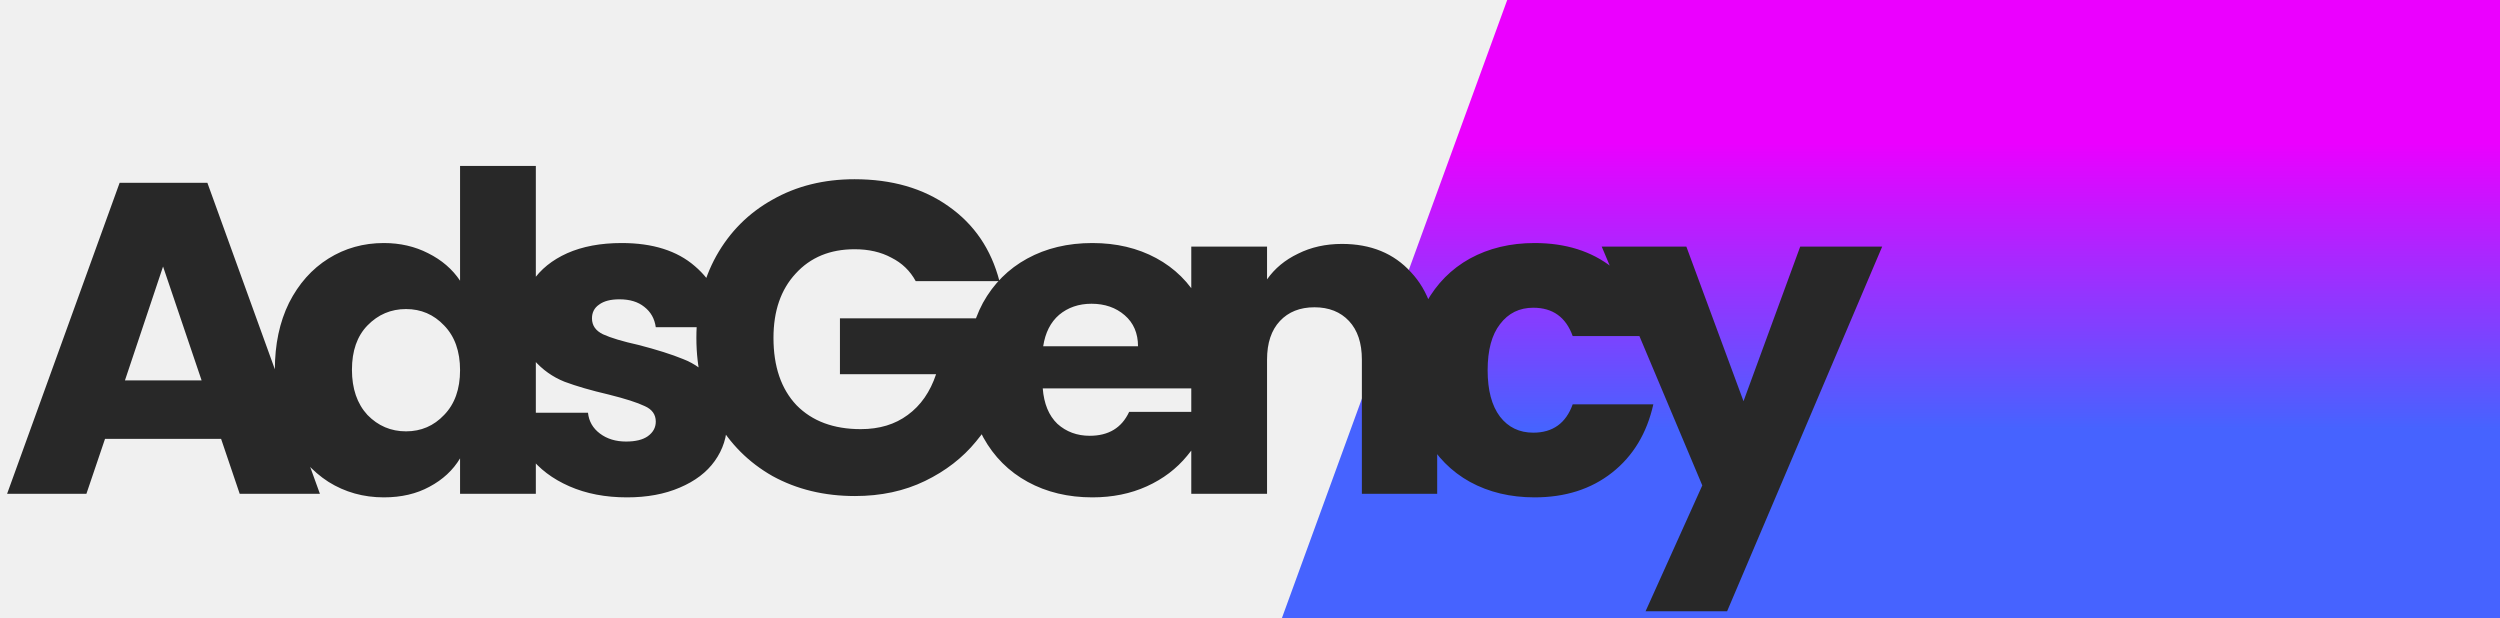
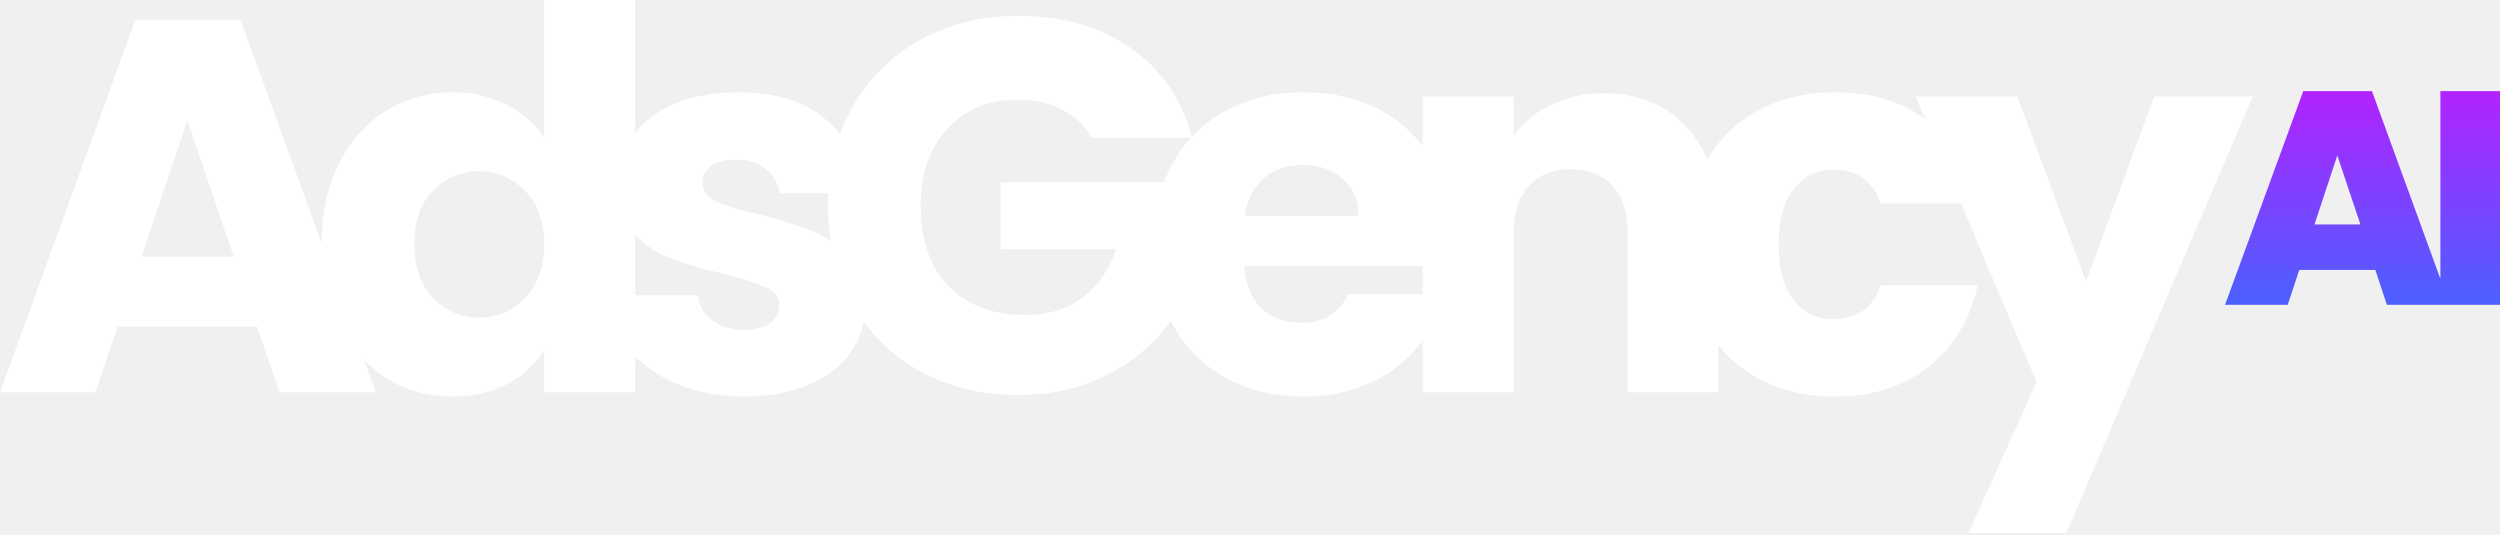
- <svg xmlns="http://www.w3.org/2000/svg" width="243" height="60" viewBox="0 0 243 60" fill="none">
-   <path d="M192.87 38.056L236.685 23.578L226.221 -8.089H192.87V38.056ZM186.717 38.056V-8.089H153.367L142.903 23.578L186.717 38.056ZM185.782 40.886V87.031H219.133L229.597 55.364L185.782 40.886ZM180.713 40.886L137.358 25.081L114.776 87.031H180.713V40.886ZM187.037 23.535V-22.61H154.744L143.683 7.731L187.037 23.535ZM192.599 23.535L235.973 7.785L224.936 -22.61H192.599V23.535ZM198.9 40.886V87.031H264.749L242.274 25.136L198.9 40.886ZM193.805 40.886L149.991 55.364L160.454 87.031H193.805V40.886ZM191.664 34.364V80.509H255.687L235.441 19.772L191.664 34.364ZM189.794 28.753L233.571 14.16L189.504 -118.04L145.96 14.334L189.794 28.753ZM187.948 34.364L144.114 19.945L124.191 80.509H187.948V34.364ZM192.87 -8.089H186.717V84.2H192.87V-8.089ZM142.903 23.578L141.967 26.408L229.597 55.364L230.532 52.533L142.903 23.578ZM185.782 -5.259H180.713V87.031H185.782V-5.259ZM224.067 56.69L230.391 39.34L143.683 7.731L137.358 25.081L224.067 56.69ZM187.037 69.68H192.599V-22.61H187.037V69.68ZM149.226 39.285L155.526 56.636L242.274 25.136L235.973 7.785L149.226 39.285ZM198.9 -5.259H193.805V87.031H198.9V-5.259ZM237.62 26.408L236.685 23.578L149.055 52.533L149.991 55.364L237.62 26.408ZM235.441 19.772L233.571 14.16L146.017 43.345L147.887 48.956L235.441 19.772ZM145.96 14.334L144.114 19.945L231.782 48.783L233.628 43.172L145.96 14.334ZM187.948 80.509H191.664V-11.781H187.948V80.509ZM202.958 23.535H249.102V-22.61H202.958V23.535ZM202.958 40.886V87.031H249.102V40.886H202.958ZM198.134 40.886H151.989V87.031H198.134V40.886ZM198.134 23.535V-22.61H151.989V23.535H198.134ZM156.813 23.535V40.886H249.102V23.535H156.813ZM202.958 -5.259H198.134V87.031H202.958V-5.259ZM244.279 40.886V23.535H151.989V40.886H244.279ZM198.134 69.68H202.958V-22.61H198.134V69.68Z" fill="url(#paint0_linear_519_1197)" />
-   <path d="M21.491 42.66H10.207L8.398 48H0.689L11.629 17.766H20.156L31.096 48H23.3L21.491 42.66ZM19.596 36.974L15.849 25.906L12.145 36.974H19.596ZM26.716 35.941C26.716 33.472 27.175 31.304 28.094 29.438C29.041 27.571 30.319 26.136 31.927 25.131C33.535 24.126 35.329 23.623 37.31 23.623C38.89 23.623 40.325 23.953 41.617 24.614C42.938 25.274 43.972 26.164 44.718 27.284V16.129H52.083V48H44.718V44.554C44.029 45.703 43.039 46.622 41.746 47.311C40.483 48 39.005 48.344 37.31 48.344C35.329 48.344 33.535 47.842 31.927 46.837C30.319 45.803 29.041 44.353 28.094 42.487C27.175 40.592 26.716 38.41 26.716 35.941ZM44.718 35.984C44.718 34.146 44.201 32.696 43.168 31.634C42.163 30.572 40.928 30.04 39.464 30.04C38 30.04 36.751 30.572 35.717 31.634C34.712 32.668 34.209 34.103 34.209 35.941C34.209 37.778 34.712 39.243 35.717 40.334C36.751 41.396 38 41.927 39.464 41.927C40.928 41.927 42.163 41.396 43.168 40.334C44.201 39.271 44.718 37.822 44.718 35.984ZM60.943 48.344C58.847 48.344 56.98 47.986 55.344 47.268C53.707 46.55 52.415 45.574 51.468 44.339C50.52 43.076 49.989 41.669 49.874 40.118H57.153C57.239 40.951 57.626 41.626 58.316 42.143C59.005 42.66 59.852 42.918 60.856 42.918C61.775 42.918 62.479 42.746 62.967 42.401C63.484 42.028 63.742 41.554 63.742 40.98C63.742 40.291 63.383 39.788 62.665 39.472C61.948 39.128 60.785 38.755 59.177 38.353C57.454 37.951 56.019 37.534 54.87 37.104C53.721 36.644 52.731 35.941 51.898 34.993C51.066 34.017 50.649 32.711 50.649 31.074C50.649 29.696 51.023 28.447 51.769 27.327C52.544 26.179 53.664 25.274 55.128 24.614C56.621 23.953 58.387 23.623 60.426 23.623C63.441 23.623 65.809 24.37 67.532 25.863C69.284 27.356 70.288 29.337 70.547 31.806H63.742C63.627 30.974 63.254 30.313 62.622 29.825C62.019 29.337 61.215 29.093 60.211 29.093C59.349 29.093 58.689 29.265 58.229 29.61C57.77 29.926 57.54 30.371 57.54 30.945C57.54 31.634 57.899 32.151 58.617 32.495C59.364 32.84 60.512 33.184 62.062 33.529C63.843 33.988 65.293 34.448 66.412 34.907C67.532 35.338 68.508 36.056 69.341 37.061C70.202 38.037 70.647 39.358 70.676 41.023C70.676 42.43 70.274 43.693 69.47 44.813C68.695 45.904 67.561 46.765 66.068 47.397C64.603 48.029 62.895 48.344 60.943 48.344ZM89.007 27.327C88.461 26.322 87.672 25.561 86.638 25.044C85.633 24.499 84.442 24.226 83.063 24.226C80.68 24.226 78.771 25.016 77.335 26.595C75.9 28.145 75.182 30.227 75.182 32.84C75.182 35.625 75.928 37.807 77.421 39.386C78.943 40.937 81.025 41.712 83.666 41.712C85.475 41.712 86.997 41.253 88.232 40.334C89.495 39.415 90.414 38.094 90.988 36.371H81.642V30.945H97.664V37.793C97.118 39.63 96.185 41.339 94.864 42.918C93.572 44.497 91.921 45.775 89.911 46.751C87.901 47.727 85.633 48.215 83.106 48.215C80.12 48.215 77.45 47.569 75.096 46.277C72.77 44.956 70.947 43.133 69.626 40.808C68.334 38.482 67.688 35.826 67.688 32.84C67.688 29.854 68.334 27.198 69.626 24.872C70.947 22.518 72.77 20.695 75.096 19.402C77.421 18.082 80.077 17.421 83.063 17.421C86.681 17.421 89.725 18.297 92.194 20.049C94.692 21.8 96.343 24.226 97.147 27.327H89.007ZM118.152 35.596C118.152 36.285 118.109 37.003 118.023 37.75H101.355C101.47 39.243 101.944 40.391 102.777 41.195C103.638 41.97 104.686 42.358 105.921 42.358C107.758 42.358 109.036 41.583 109.754 40.032H117.592C117.19 41.611 116.458 43.033 115.396 44.296C114.362 45.559 113.056 46.55 111.476 47.268C109.897 47.986 108.131 48.344 106.179 48.344C103.825 48.344 101.729 47.842 99.891 46.837C98.053 45.832 96.618 44.397 95.584 42.53C94.55 40.664 94.034 38.482 94.034 35.984C94.034 33.486 94.536 31.304 95.541 29.438C96.575 27.571 98.01 26.136 99.848 25.131C101.686 24.126 103.796 23.623 106.179 23.623C108.505 23.623 110.572 24.111 112.381 25.087C114.19 26.064 115.597 27.456 116.602 29.265C117.635 31.074 118.152 33.184 118.152 35.596ZM110.615 33.658C110.615 32.395 110.184 31.39 109.323 30.643C108.462 29.897 107.385 29.524 106.093 29.524C104.858 29.524 103.81 29.883 102.949 30.6C102.116 31.318 101.599 32.337 101.398 33.658H110.615ZM130.436 23.709C133.25 23.709 135.489 24.628 137.154 26.466C138.848 28.275 139.695 30.773 139.695 33.96V48H132.374V34.95C132.374 33.342 131.957 32.093 131.125 31.203C130.292 30.313 129.172 29.868 127.765 29.868C126.359 29.868 125.239 30.313 124.406 31.203C123.573 32.093 123.157 33.342 123.157 34.95V48H115.792V23.968H123.157V27.155C123.904 26.093 124.909 25.26 126.172 24.657C127.435 24.025 128.857 23.709 130.436 23.709ZM137.104 35.984C137.104 33.486 137.606 31.304 138.611 29.438C139.645 27.571 141.066 26.136 142.875 25.131C144.713 24.126 146.809 23.623 149.163 23.623C152.178 23.623 154.69 24.413 156.7 25.992C158.739 27.571 160.074 29.796 160.705 32.668H152.867C152.207 30.83 150.929 29.911 149.034 29.911C147.684 29.911 146.608 30.442 145.804 31.505C145 32.538 144.598 34.031 144.598 35.984C144.598 37.936 145 39.444 145.804 40.506C146.608 41.54 147.684 42.056 149.034 42.056C150.929 42.056 152.207 41.138 152.867 39.3H160.705C160.074 42.114 158.739 44.325 156.7 45.933C154.662 47.541 152.149 48.344 149.163 48.344C146.809 48.344 144.713 47.842 142.875 46.837C141.066 45.832 139.645 44.397 138.611 42.53C137.606 40.664 137.104 38.482 137.104 35.984ZM182.949 23.968L167.875 59.413H159.95L165.463 47.182L155.687 23.968H163.913L169.469 38.999L174.981 23.968H182.949Z" fill="#282828" />
+ <svg xmlns="http://www.w3.org/2000/svg" width="131" height="28" viewBox="0 0 131 28" fill="none">
+   <g id="Group 32">
+     <path id="Vector" fill-rule="evenodd" clip-rule="evenodd" d="M131 4.777H127.876V14.609L124.292 4.777H120.69L116.593 15.97H119.877L120.482 14.144H124.467L125.073 15.97H131V4.777ZM121.279 11.762L122.475 8.143L123.686 11.762H121.279Z" fill="url(#paint0_linear_99_2926)" />
+     <g id="Vector_2">
+       <path d="M13.473 17.114H6.164L4.993 20.559H0L7.085 1.056H12.608L19.693 20.559H14.644L13.473 17.114ZM12.245 13.447L9.819 6.306L7.42 13.447H12.245Z" fill="white" />
+       <path d="M16.856 12.78C16.856 11.187 17.154 9.789 17.749 8.585C18.362 7.381 19.19 6.455 20.231 5.806C21.273 5.158 22.435 4.834 23.718 4.834C24.741 4.834 25.671 5.047 26.507 5.473C27.363 5.899 28.032 6.473 28.516 7.196V0H33.285V20.559H28.516V18.336C28.069 19.077 27.428 19.67 26.591 20.114C25.773 20.559 24.815 20.781 23.718 20.781C22.435 20.781 21.273 20.457 20.231 19.808C19.19 19.142 18.362 18.206 17.749 17.003C17.154 15.78 16.856 14.373 16.856 12.78ZM28.516 12.807C28.516 11.622 28.181 10.687 27.512 10.002C26.861 9.316 26.061 8.974 25.113 8.974C24.164 8.974 23.355 9.316 22.686 10.002C22.035 10.668 21.71 11.594 21.71 12.78C21.71 13.965 22.035 14.91 22.686 15.614C23.355 16.299 24.164 16.641 25.113 16.641C26.061 16.641 26.861 16.299 27.512 15.614C28.181 14.928 28.516 13.993 28.516 12.807Z" fill="white" />
+       <path d="M39.023 20.781C37.666 20.781 36.457 20.549 35.397 20.086C34.337 19.623 33.501 18.994 32.887 18.197C32.273 17.382 31.929 16.475 31.855 15.475H36.569C36.625 16.012 36.876 16.447 37.322 16.78C37.768 17.114 38.317 17.28 38.968 17.28C39.563 17.28 40.018 17.169 40.334 16.947C40.669 16.706 40.837 16.401 40.837 16.03C40.837 15.586 40.604 15.261 40.139 15.058C39.674 14.836 38.921 14.595 37.88 14.335C36.764 14.076 35.834 13.808 35.09 13.53C34.347 13.233 33.705 12.78 33.166 12.168C32.627 11.539 32.357 10.696 32.357 9.64C32.357 8.751 32.599 7.946 33.082 7.223C33.584 6.482 34.309 5.899 35.258 5.473C36.225 5.047 37.368 4.834 38.689 4.834C40.641 4.834 42.175 5.316 43.291 6.279C44.425 7.242 45.076 8.52 45.244 10.113H40.837C40.762 9.576 40.52 9.15 40.111 8.835C39.721 8.52 39.2 8.362 38.549 8.362C37.991 8.362 37.564 8.473 37.266 8.696C36.969 8.899 36.82 9.187 36.82 9.557C36.82 10.002 37.052 10.335 37.517 10.557C38.001 10.779 38.745 11.002 39.749 11.224C40.902 11.52 41.841 11.817 42.566 12.113C43.291 12.391 43.923 12.854 44.463 13.502C45.021 14.132 45.309 14.984 45.327 16.058C45.327 16.965 45.067 17.78 44.546 18.503C44.044 19.207 43.31 19.762 42.343 20.17C41.394 20.577 40.288 20.781 39.023 20.781Z" fill="white" />
+       <path d="M57.199 7.223C56.846 6.575 56.335 6.084 55.665 5.751C55.014 5.399 54.243 5.223 53.35 5.223C51.807 5.223 50.57 5.732 49.64 6.751C48.71 7.751 48.245 9.094 48.245 10.779C48.245 12.576 48.729 13.984 49.696 15.002C50.682 16.002 52.03 16.503 53.74 16.503C54.912 16.503 55.898 16.206 56.697 15.614C57.516 15.021 58.111 14.169 58.482 13.057H52.429V9.557H62.806V13.974C62.453 15.16 61.848 16.262 60.993 17.28C60.156 18.299 59.087 19.123 57.785 19.753C56.483 20.383 55.014 20.698 53.378 20.698C51.444 20.698 49.715 20.281 48.19 19.447C46.684 18.595 45.503 17.419 44.647 15.919C43.81 14.419 43.392 12.706 43.392 10.779C43.392 8.853 43.81 7.14 44.647 5.64C45.503 4.121 46.684 2.945 48.19 2.111C49.696 1.259 51.416 0.833 53.35 0.833C55.693 0.833 57.664 1.398 59.264 2.528C60.881 3.658 61.95 5.223 62.471 7.223H57.199Z" fill="white" />
+       <path d="M76.075 12.557C76.075 13.002 76.047 13.465 75.992 13.947H65.197C65.271 14.91 65.578 15.65 66.117 16.169C66.675 16.669 67.354 16.919 68.154 16.919C69.344 16.919 70.171 16.419 70.636 15.419H75.713C75.452 16.438 74.978 17.355 74.29 18.169C73.621 18.984 72.775 19.623 71.752 20.086C70.729 20.549 69.585 20.781 68.321 20.781C66.796 20.781 65.439 20.457 64.249 19.808C63.058 19.16 62.129 18.234 61.459 17.03C60.79 15.826 60.455 14.419 60.455 12.807C60.455 11.196 60.781 9.789 61.431 8.585C62.101 7.381 63.031 6.455 64.221 5.806C65.411 5.158 66.778 4.834 68.321 4.834C69.827 4.834 71.166 5.149 72.338 5.779C73.509 6.408 74.42 7.307 75.071 8.473C75.741 9.64 76.075 11.002 76.075 12.557ZM71.194 11.307C71.194 10.492 70.915 9.844 70.357 9.363C69.799 8.881 69.102 8.64 68.265 8.64C67.466 8.64 66.787 8.872 66.229 9.335C65.69 9.798 65.355 10.455 65.225 11.307H71.194Z" fill="white" />
+       <path d="M84.031 4.89C85.853 4.89 87.304 5.482 88.382 6.668C89.48 7.835 90.028 9.446 90.028 11.502V20.559H85.286V12.141C85.286 11.104 85.016 10.298 84.477 9.724C83.938 9.15 83.213 8.862 82.302 8.862C81.39 8.862 80.665 9.15 80.126 9.724C79.587 10.298 79.317 11.104 79.317 12.141V20.559H74.547V5.056H79.317V7.112C79.8 6.427 80.451 5.89 81.269 5.501C82.088 5.093 83.008 4.89 84.031 4.89Z" fill="white" />
+       <path d="M88.35 12.807C88.35 11.196 88.675 9.789 89.326 8.585C89.995 7.381 90.916 6.455 92.087 5.806C93.278 5.158 94.635 4.834 96.16 4.834C98.112 4.834 99.74 5.343 101.041 6.362C102.361 7.381 103.226 8.816 103.635 10.668H98.559C98.131 9.483 97.303 8.89 96.076 8.89C95.202 8.89 94.505 9.233 93.984 9.918C93.463 10.585 93.203 11.548 93.203 12.807C93.203 14.067 93.463 15.039 93.984 15.725C94.505 16.391 95.202 16.725 96.076 16.725C97.303 16.725 98.131 16.132 98.559 14.947H103.635C103.226 16.762 102.361 18.188 101.041 19.225C99.721 20.262 98.094 20.781 96.16 20.781C94.635 20.781 93.278 20.457 92.087 19.808C90.916 19.16 89.995 18.234 89.326 17.03C88.675 15.826 88.35 14.419 88.35 12.807Z" fill="white" />
+       <path d="M118.041 5.056L108.279 27.921H103.146L106.717 20.031L100.385 5.056H105.712L109.311 14.752L112.881 5.056H118.041Z" fill="white" />
+     </g>
+   </g>
  <defs>
-     <linearGradient id="paint0_linear_519_1197" x1="193.707" y1="13.886" x2="193.707" y2="41.657" gradientUnits="userSpaceOnUse">
+     <linearGradient id="paint0_linear_99_2926" x1="125.009" y1="-1.447" x2="125.009" y2="16.467" gradientUnits="userSpaceOnUse">
      <stop stop-color="#EB00FF" />
      <stop offset="1" stop-color="#4663FF" />
    </linearGradient>
  </defs>
</svg>
